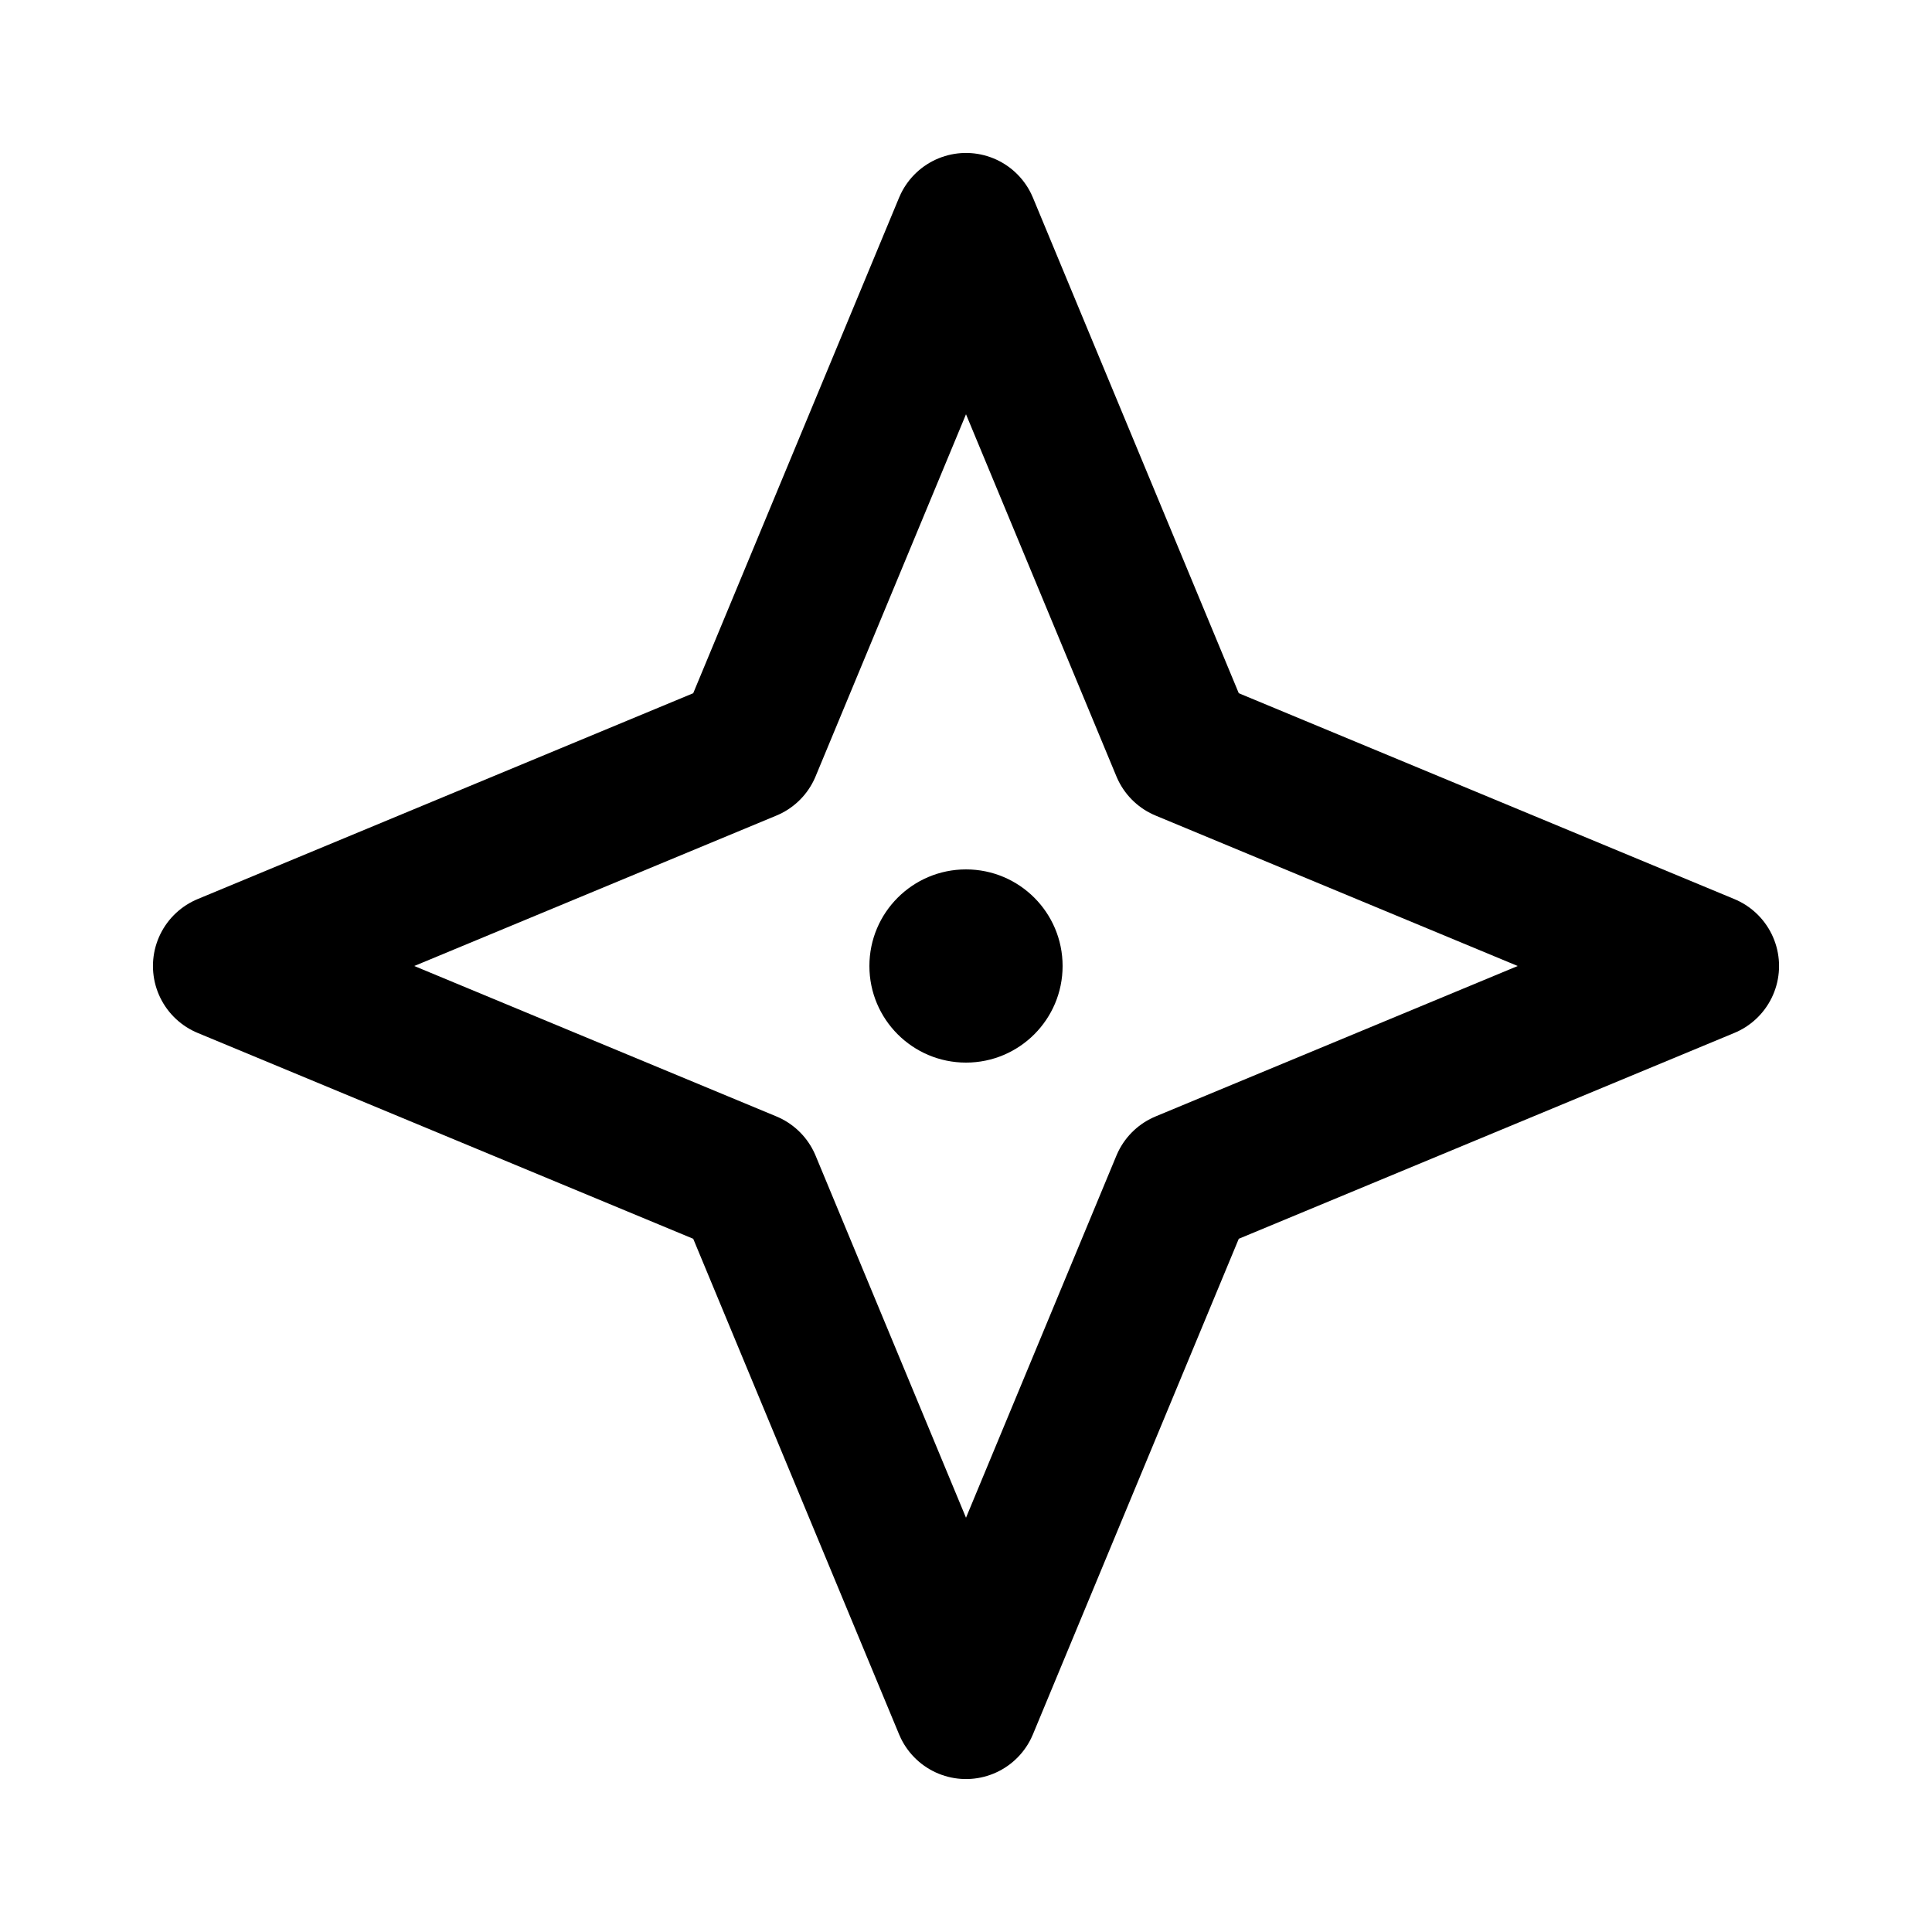
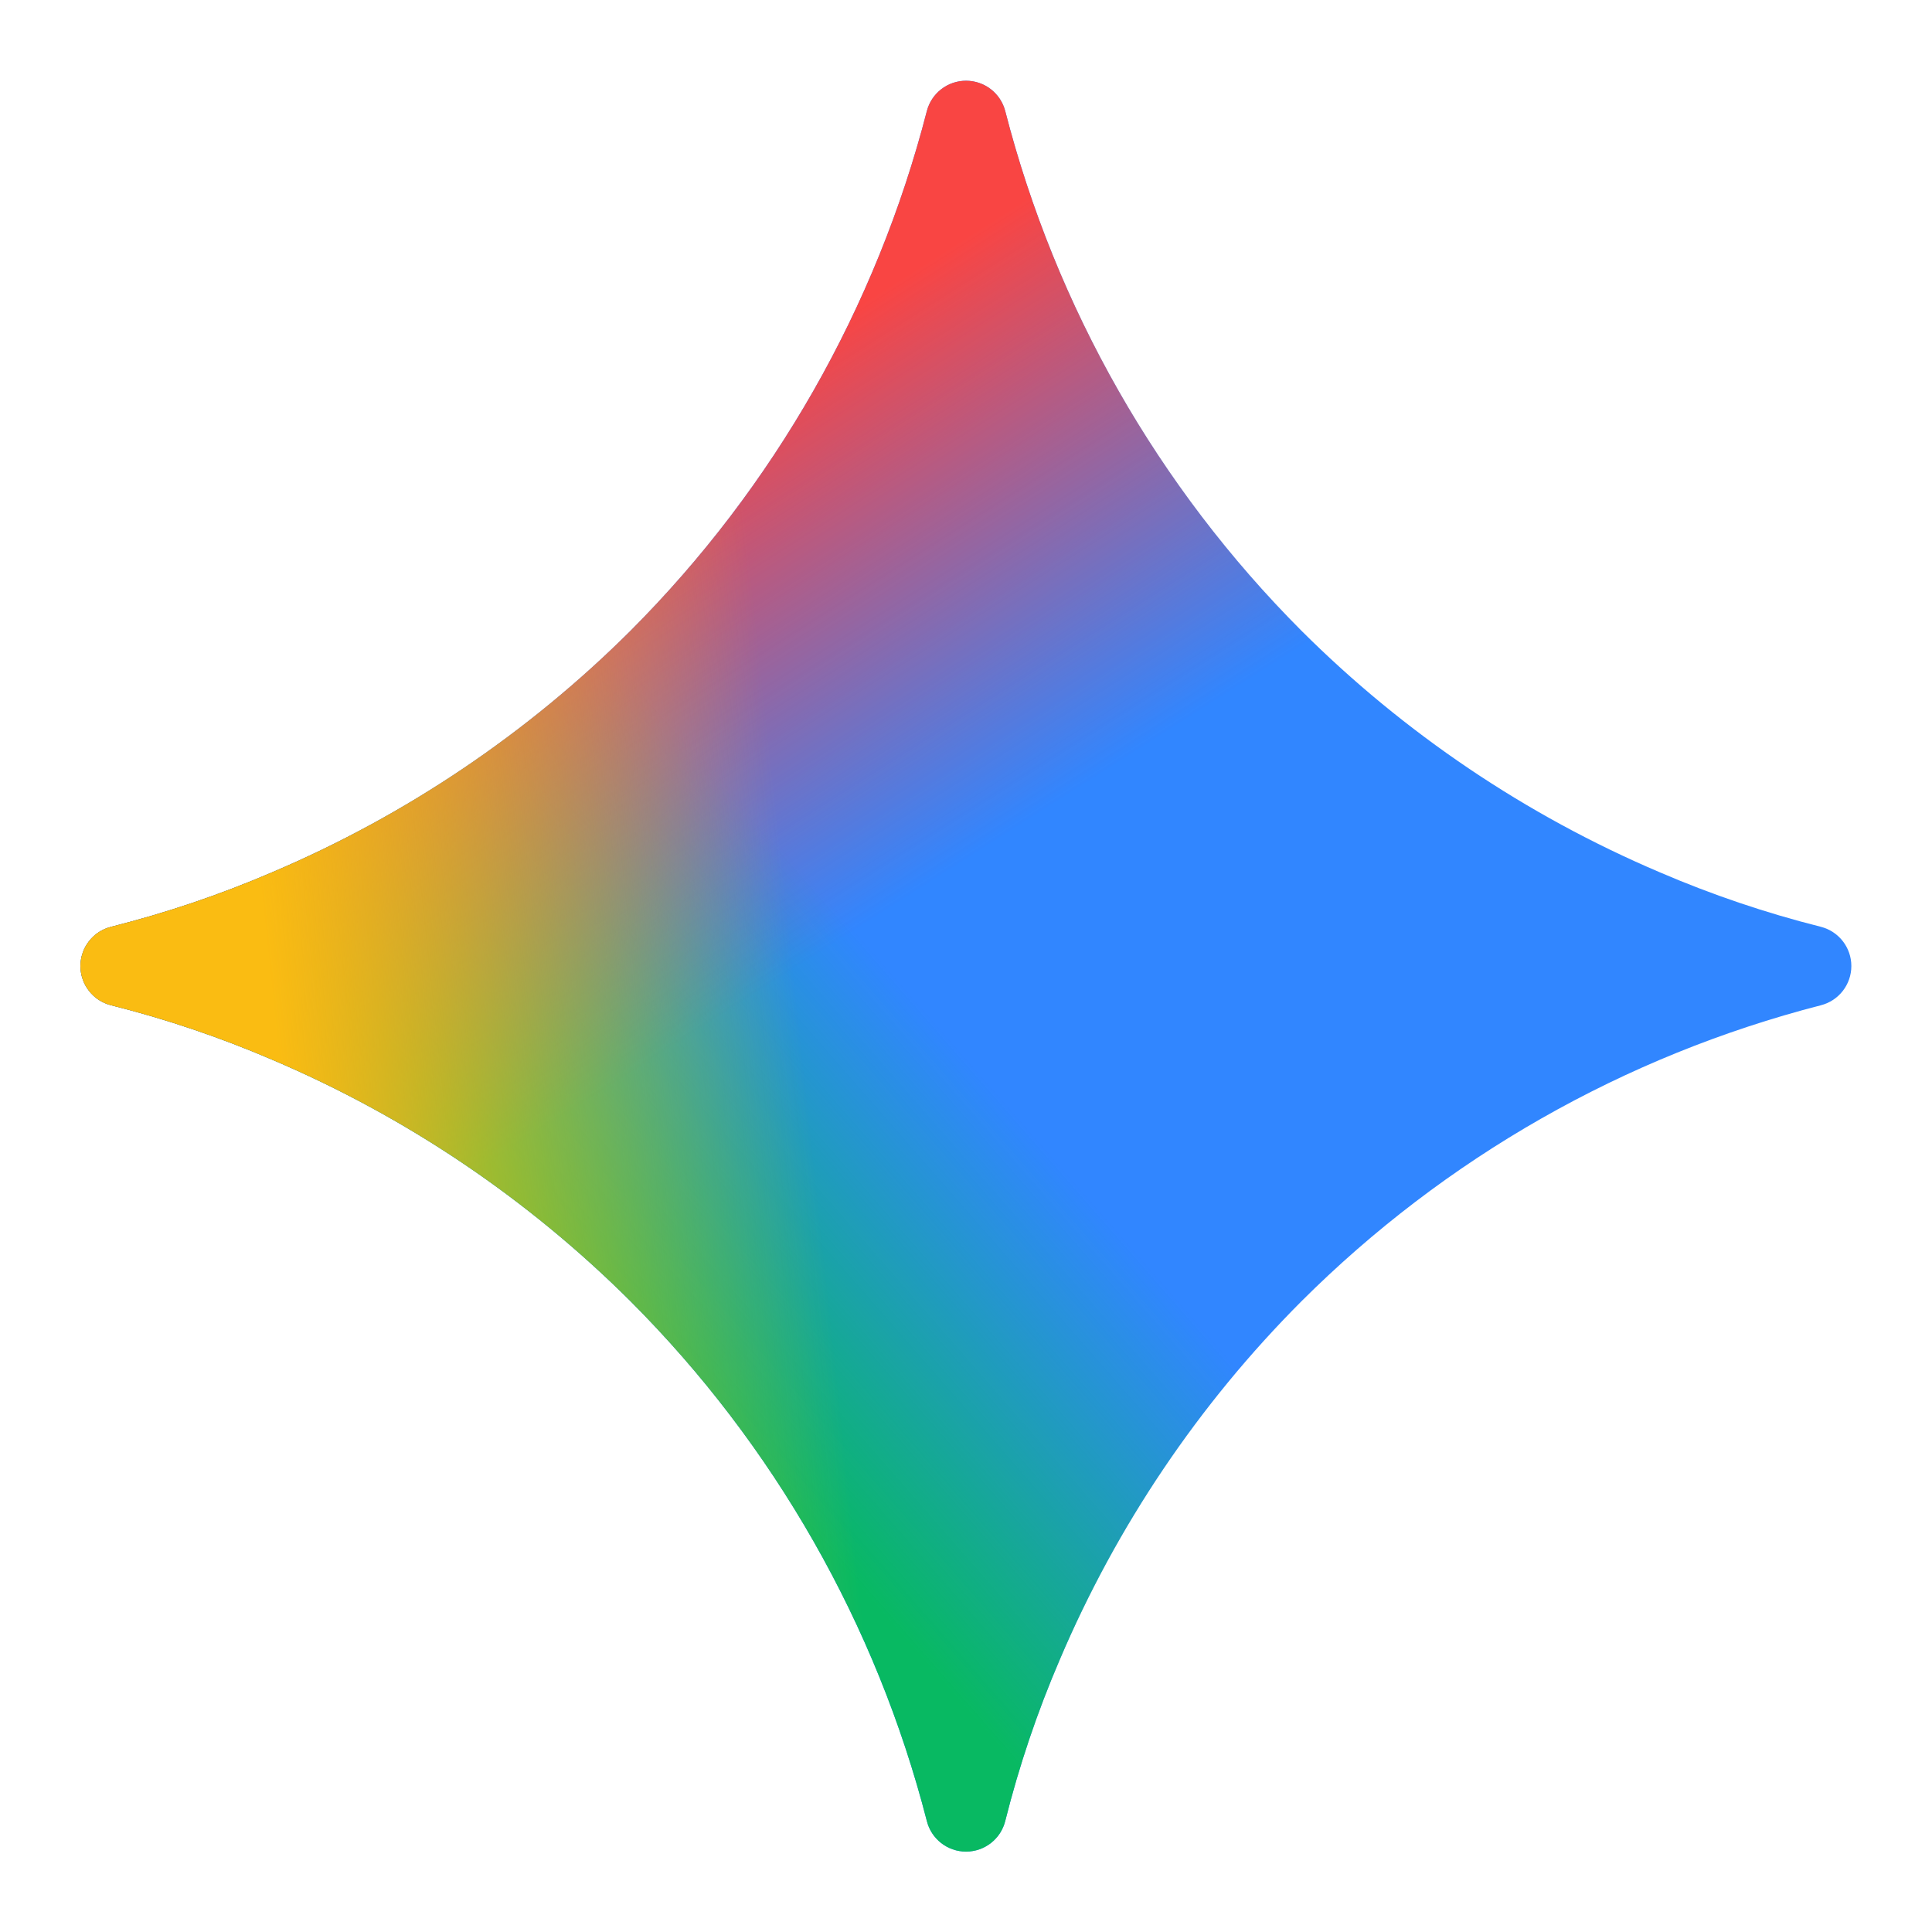
- <svg xmlns="http://www.w3.org/2000/svg" viewBox="0 0 24 24" fill="none">
-   <path d="M12 2.8 14.7 9.3 21.2 12l-6.5 2.7L12 21.2l-2.7-6.5L2.8 12l6.5-2.7L12 2.8Z" stroke="currentColor" stroke-width="1.8" stroke-linecap="round" stroke-linejoin="round" />
-   <circle cx="12" cy="12" r="1.2" fill="currentColor" />
+ <svg xmlns="http://www.w3.org/2000/svg" height="1em" style="flex:none;line-height:1" viewBox="0 0 24 24" width="1em">
+   <path d="M20.616 10.835a14.147 14.147 0 01-4.45-3.001 14.111 14.111 0 01-3.678-6.452.503.503 0 00-.975 0 14.134 14.134 0 01-3.679 6.452 14.155 14.155 0 01-4.45 3.001c-.65.28-1.318.505-2.002.678a.502.502 0 000 .975c.684.172 1.35.397 2.002.677a14.147 14.147 0 014.45 3.001 14.112 14.112 0 013.679 6.453.502.502 0 00.975 0c.172-.685.397-1.351.677-2.003a14.145 14.145 0 013.001-4.45 14.113 14.113 0 016.453-3.678.503.503 0 000-.975 13.245 13.245 0 01-2.003-.678z" fill="#3186FF" />
+   <path d="M20.616 10.835a14.147 14.147 0 01-4.45-3.001 14.111 14.111 0 01-3.678-6.452.503.503 0 00-.975 0 14.134 14.134 0 01-3.679 6.452 14.155 14.155 0 01-4.45 3.001c-.65.28-1.318.505-2.002.678a.502.502 0 000 .975c.684.172 1.35.397 2.002.677a14.147 14.147 0 014.45 3.001 14.112 14.112 0 013.679 6.453.502.502 0 00.975 0c.172-.685.397-1.351.677-2.003a14.145 14.145 0 013.001-4.45 14.113 14.113 0 016.453-3.678.503.503 0 000-.975 13.245 13.245 0 01-2.003-.678z" fill="url(#lobe-icons-gemini-0-_R_0_)" />
+   <path d="M20.616 10.835a14.147 14.147 0 01-4.45-3.001 14.111 14.111 0 01-3.678-6.452.503.503 0 00-.975 0 14.134 14.134 0 01-3.679 6.452 14.155 14.155 0 01-4.45 3.001c-.65.28-1.318.505-2.002.678a.502.502 0 000 .975c.684.172 1.35.397 2.002.677a14.147 14.147 0 014.45 3.001 14.112 14.112 0 013.679 6.453.502.502 0 00.975 0c.172-.685.397-1.351.677-2.003a14.145 14.145 0 013.001-4.45 14.113 14.113 0 016.453-3.678.503.503 0 000-.975 13.245 13.245 0 01-2.003-.678z" fill="url(#lobe-icons-gemini-1-_R_0_)" />
+   <path d="M20.616 10.835a14.147 14.147 0 01-4.45-3.001 14.111 14.111 0 01-3.678-6.452.503.503 0 00-.975 0 14.134 14.134 0 01-3.679 6.452 14.155 14.155 0 01-4.45 3.001c-.65.28-1.318.505-2.002.678a.502.502 0 000 .975c.684.172 1.35.397 2.002.677a14.147 14.147 0 014.45 3.001 14.112 14.112 0 013.679 6.453.502.502 0 00.975 0c.172-.685.397-1.351.677-2.003a14.145 14.145 0 013.001-4.45 14.113 14.113 0 016.453-3.678.503.503 0 000-.975 13.245 13.245 0 01-2.003-.678z" fill="url(#lobe-icons-gemini-2-_R_0_)" />
+   <defs>
+     <linearGradient gradientUnits="userSpaceOnUse" id="lobe-icons-gemini-0-_R_0_" x1="7" x2="11" y1="15.5" y2="12">
+       <stop stop-color="#08B962" />
+       <stop offset="1" stop-color="#08B962" stop-opacity="0" />
+     </linearGradient>
+     <linearGradient gradientUnits="userSpaceOnUse" id="lobe-icons-gemini-1-_R_0_" x1="8" x2="11.5" y1="5.5" y2="11">
+       <stop stop-color="#F94543" />
+       <stop offset="1" stop-color="#F94543" stop-opacity="0" />
+     </linearGradient>
+     <linearGradient gradientUnits="userSpaceOnUse" id="lobe-icons-gemini-2-_R_0_" x1="3.5" x2="17.5" y1="13.5" y2="12">
+       <stop stop-color="#FABC12" />
+       <stop offset=".46" stop-color="#FABC12" stop-opacity="0" />
+     </linearGradient>
+   </defs>
</svg>
